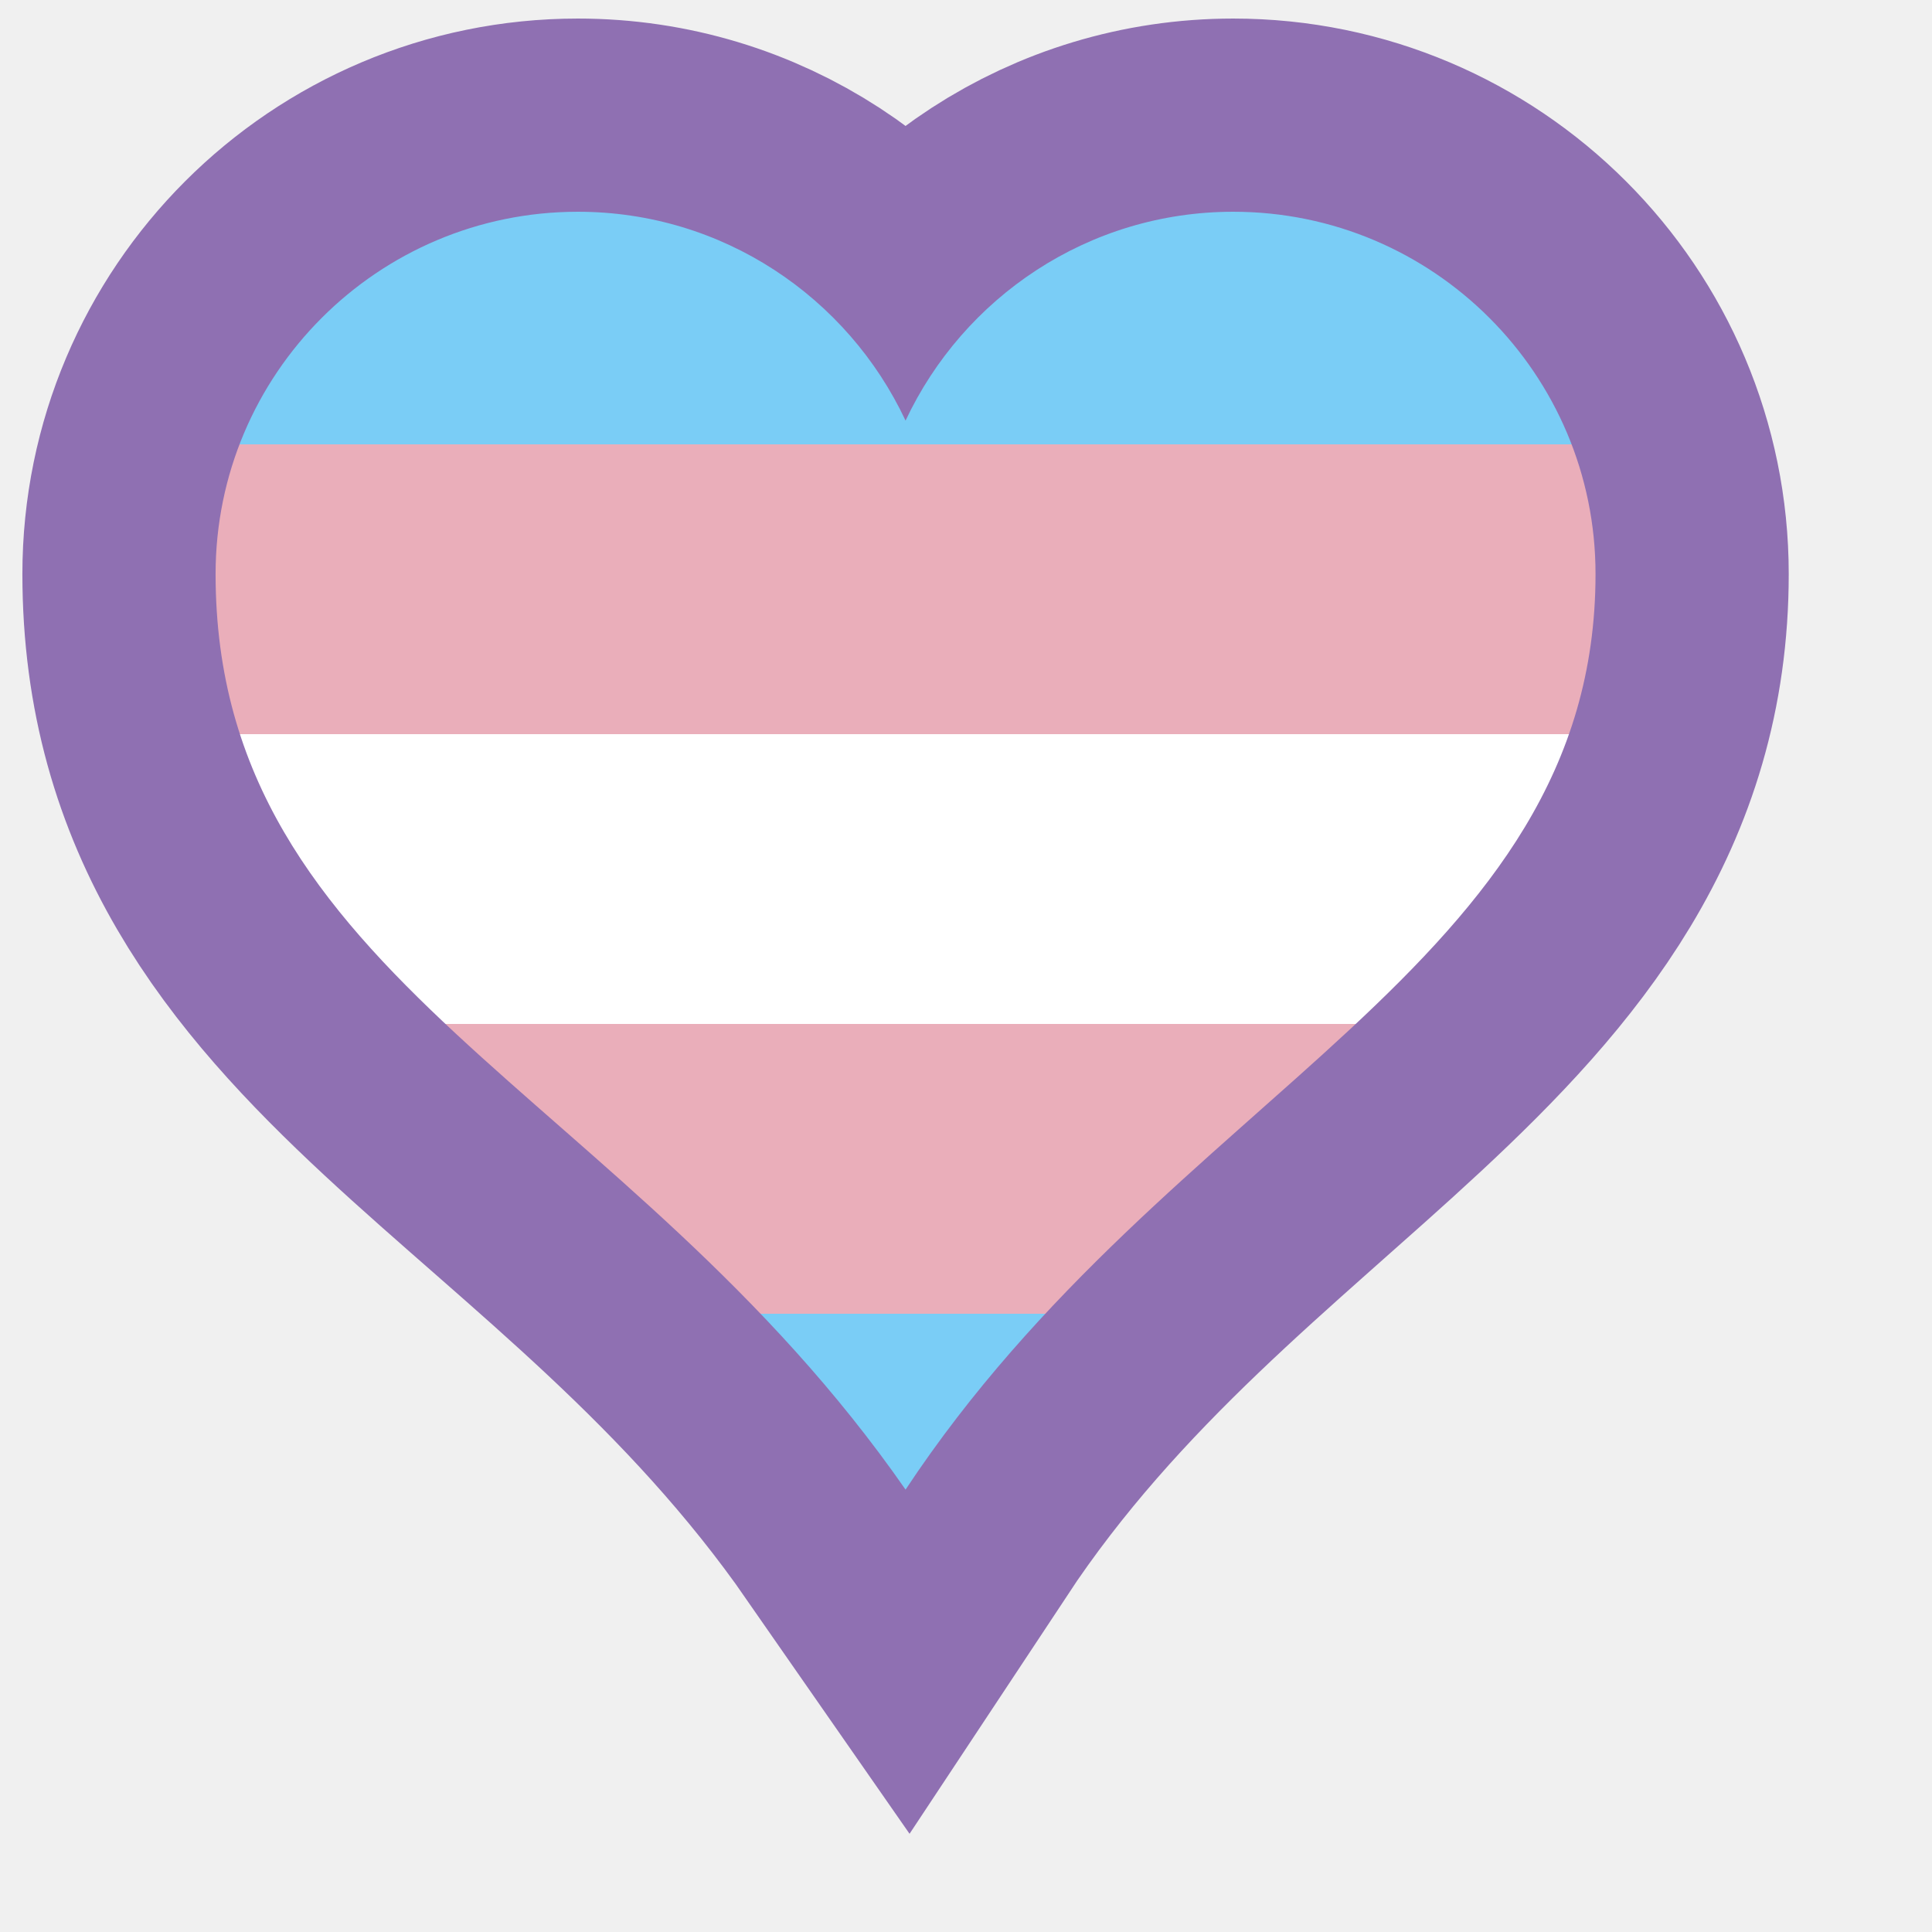
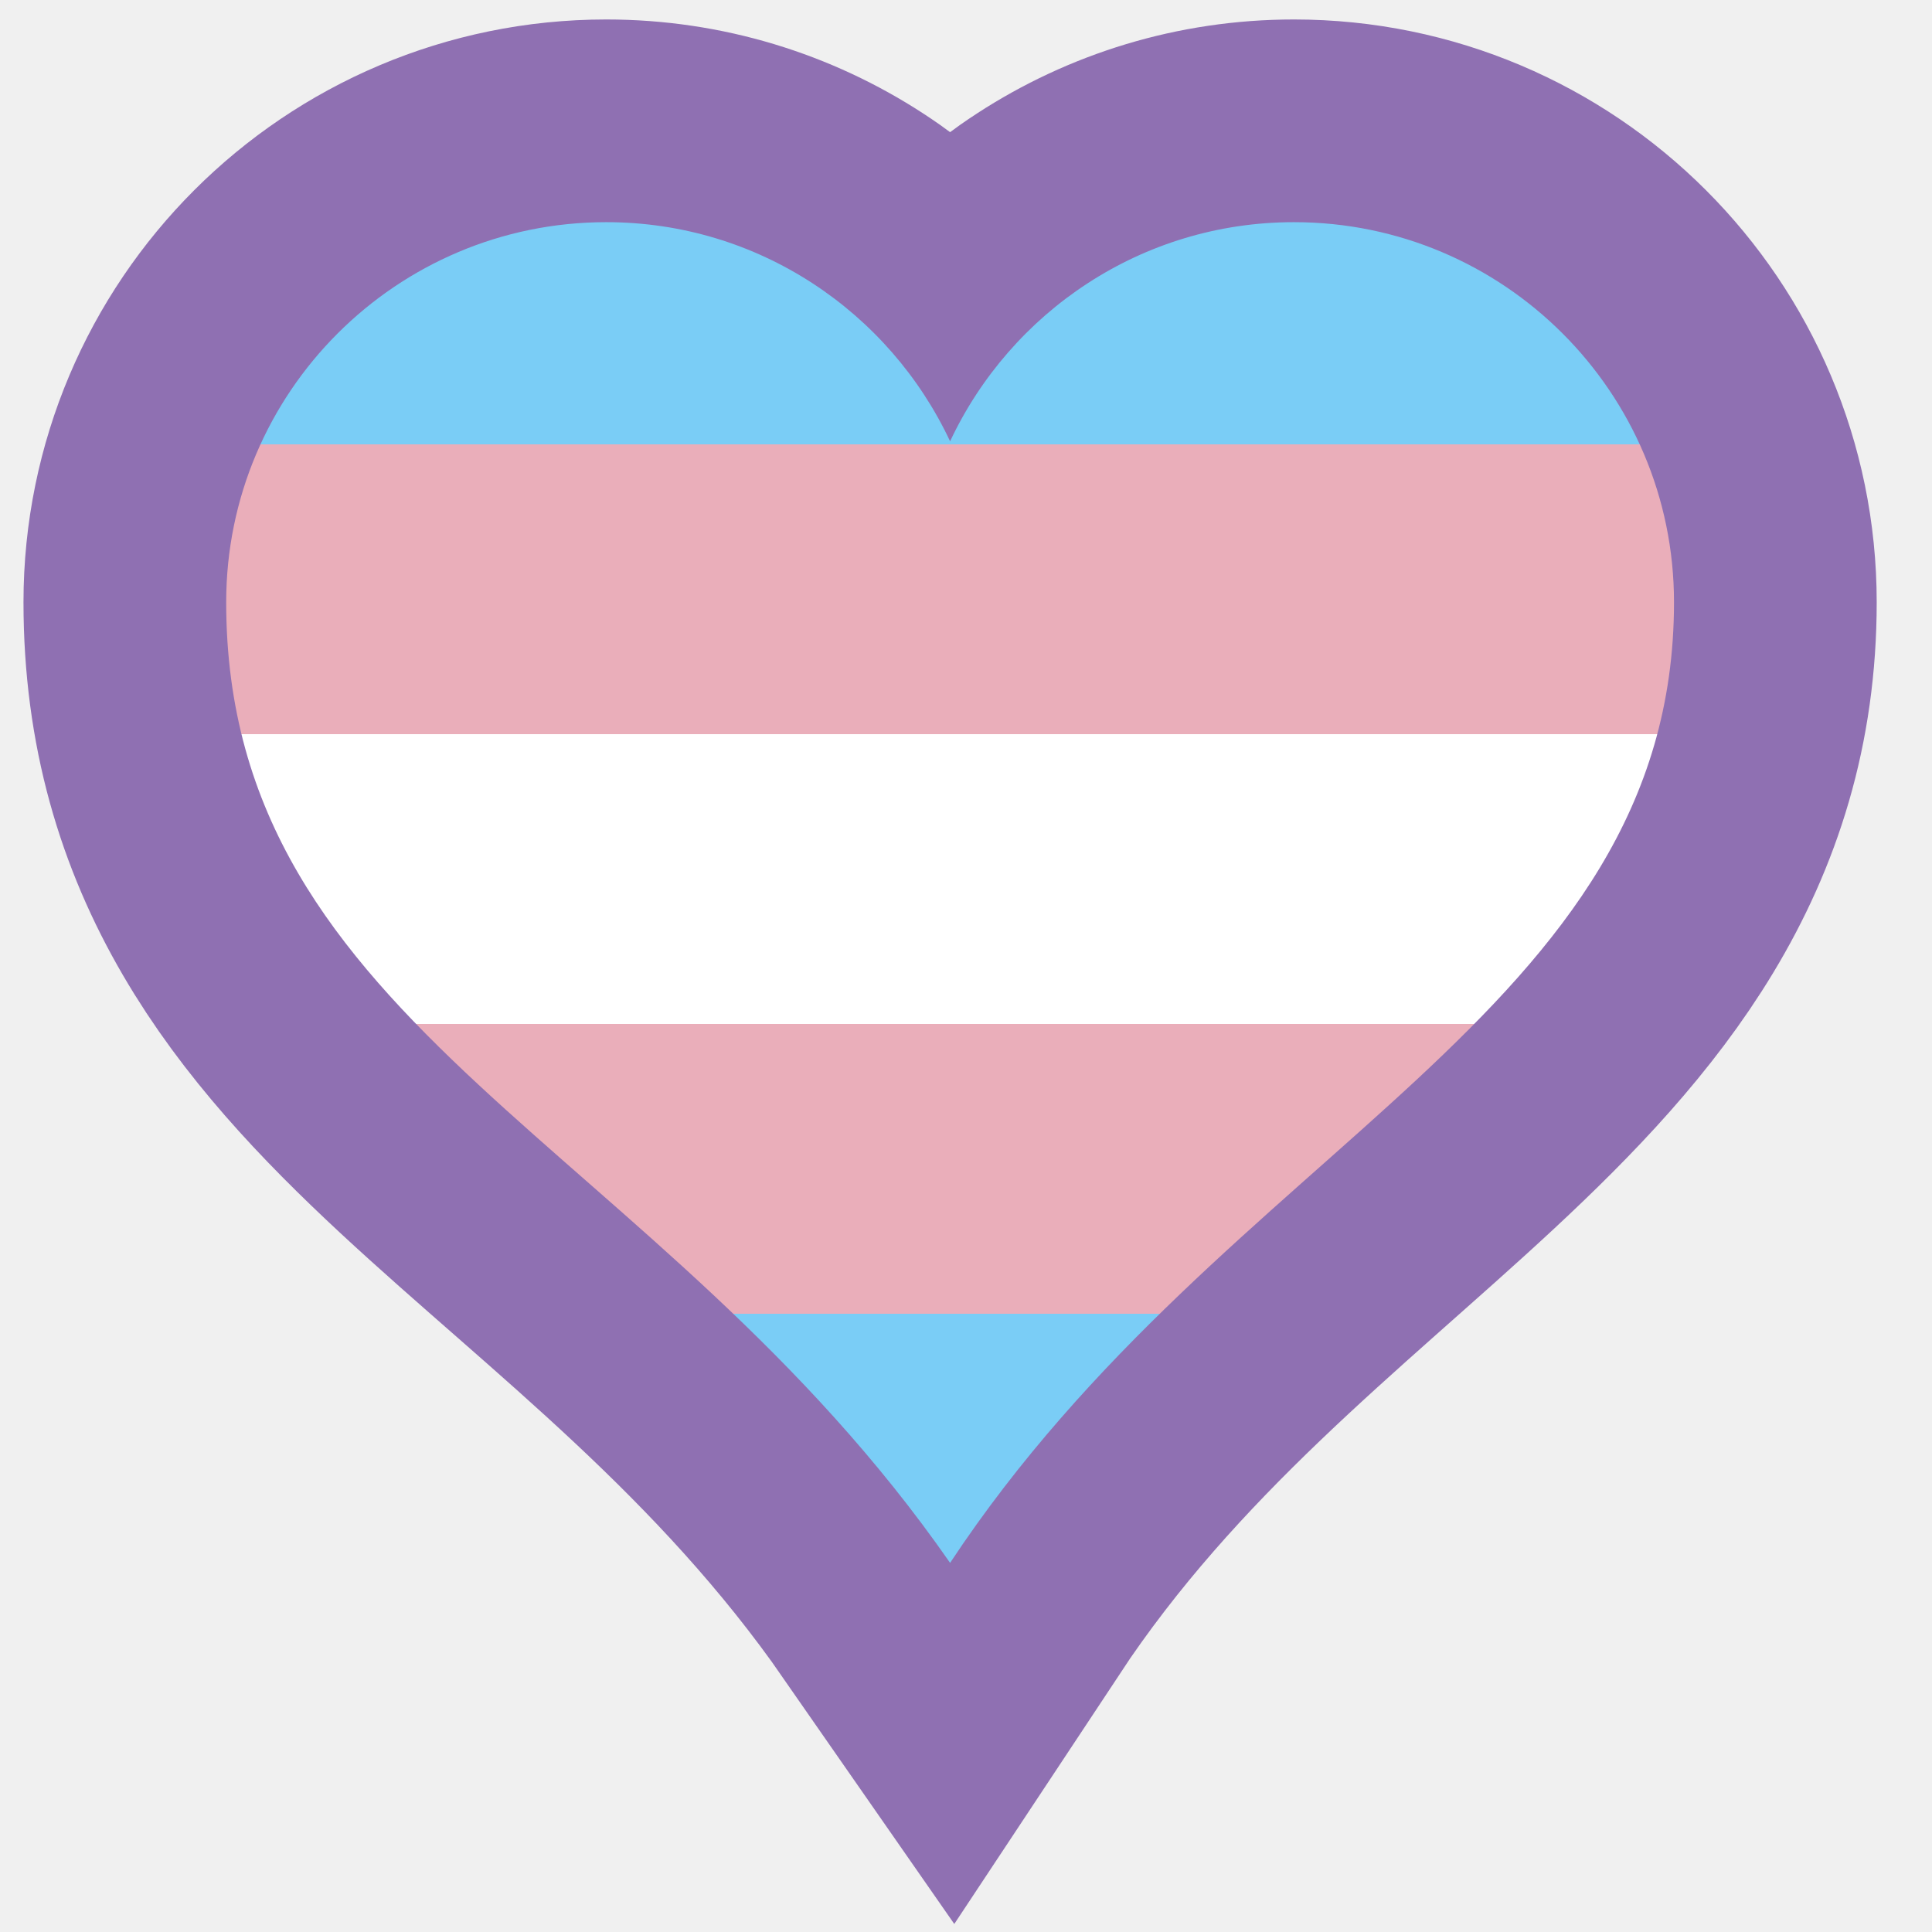
- <svg xmlns="http://www.w3.org/2000/svg" width="640" height="640">
+ <svg xmlns="http://www.w3.org/2000/svg" width="610" height="610">
  <defs>
    <clipPath id="heart-path">
      <path id="heart" d="m 131.416 10.146 c -66.24 0 -120 53.76 -120 120 c 0 134.756 135.933 170.087 228.562 303.308 c 87.574 -132.403 228.562 -172.855 228.562 -303.308 c 0 -66.24 -53.76 -120 -120 -120 c -48.048 0 -89.402 28.37 -108.562 69.188 c -19.161 -40.817 -60.514 -69.188 -108.562 -69.188 z" transform="translate(60, 60)" />
    </clipPath>
  </defs>
  <use href="#heart" stroke="#8f70b2" stroke-width="128" />
  <g>
    <rect y="5%" width="100%" height="18%" clip-path="url(#heart-path)" fill="#7ACDF6" />
    <rect y="23%" width="100%" height="15%" clip-path="url(#heart-path)" fill="#EAAEBA" />
    <rect y="38%" width="100%" height="15%" clip-path="url(#heart-path)" fill="#FFFFFF" />
    <rect y="53%" width="100%" height="15%" clip-path="url(#heart-path)" fill="#EAAEBA" />
    <rect y="68%" width="100%" height="20%" clip-path="url(#heart-path)" fill="#7ACDF6" />
  </g>
</svg>
